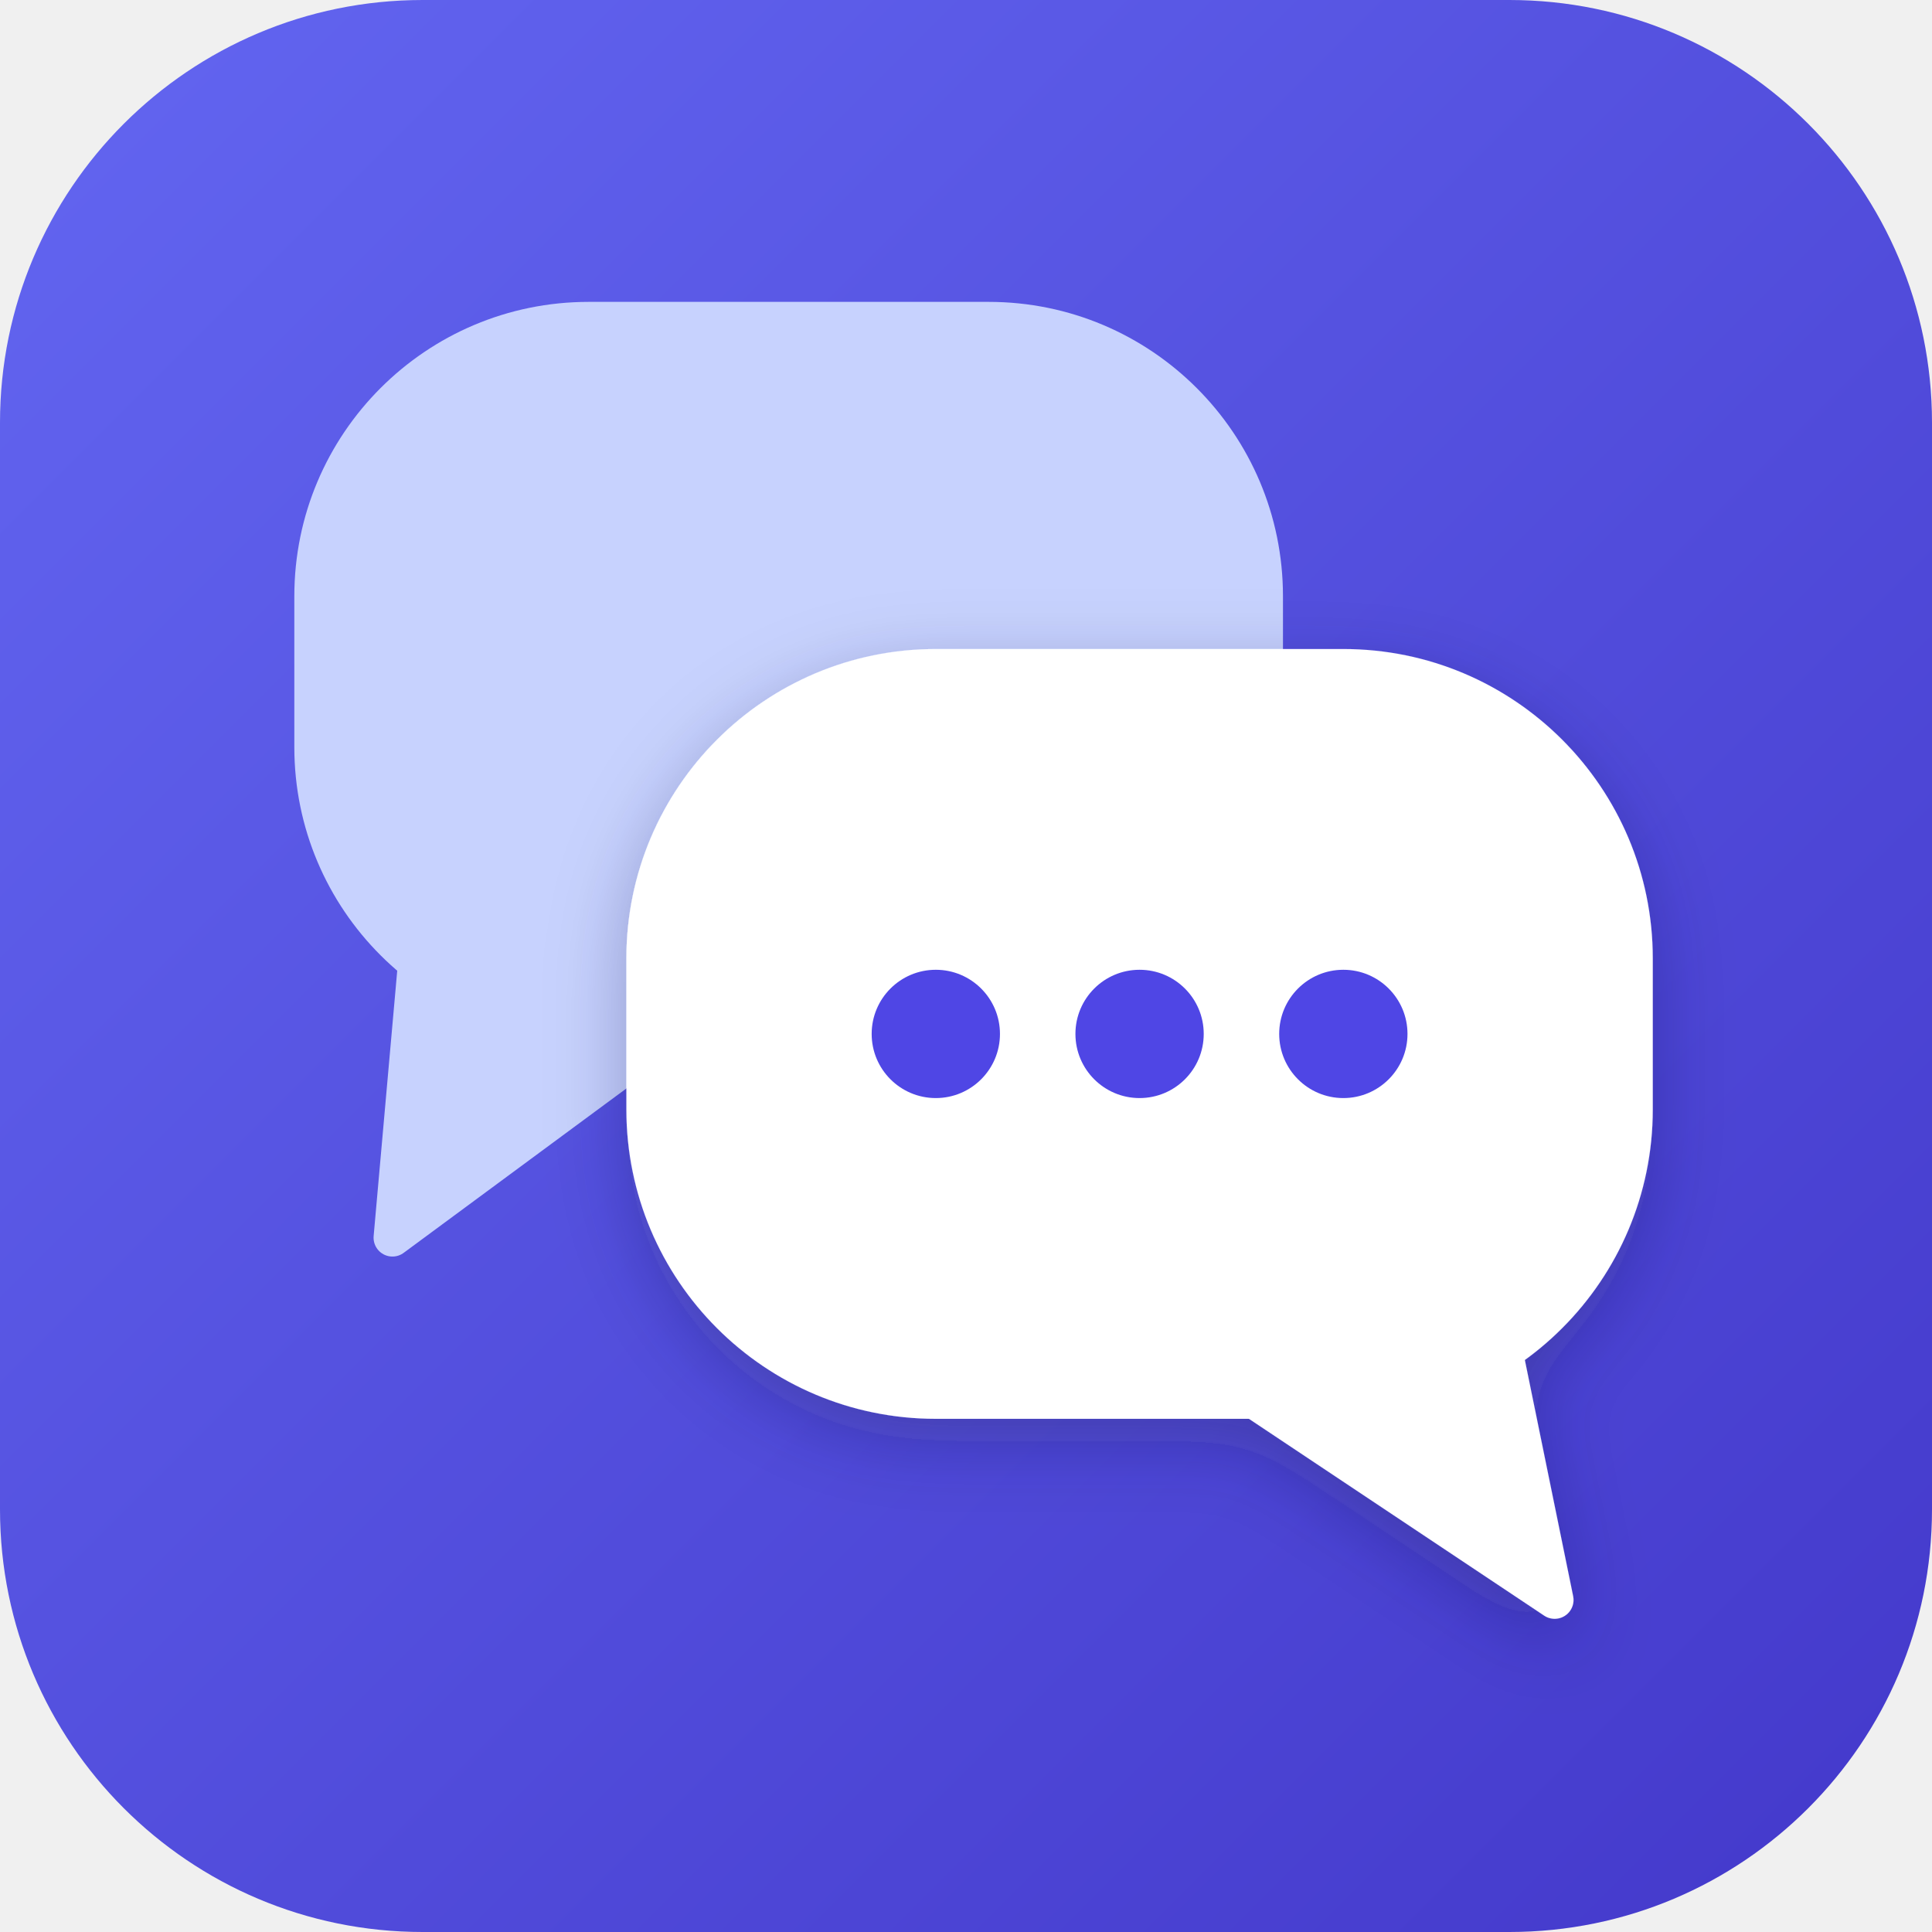
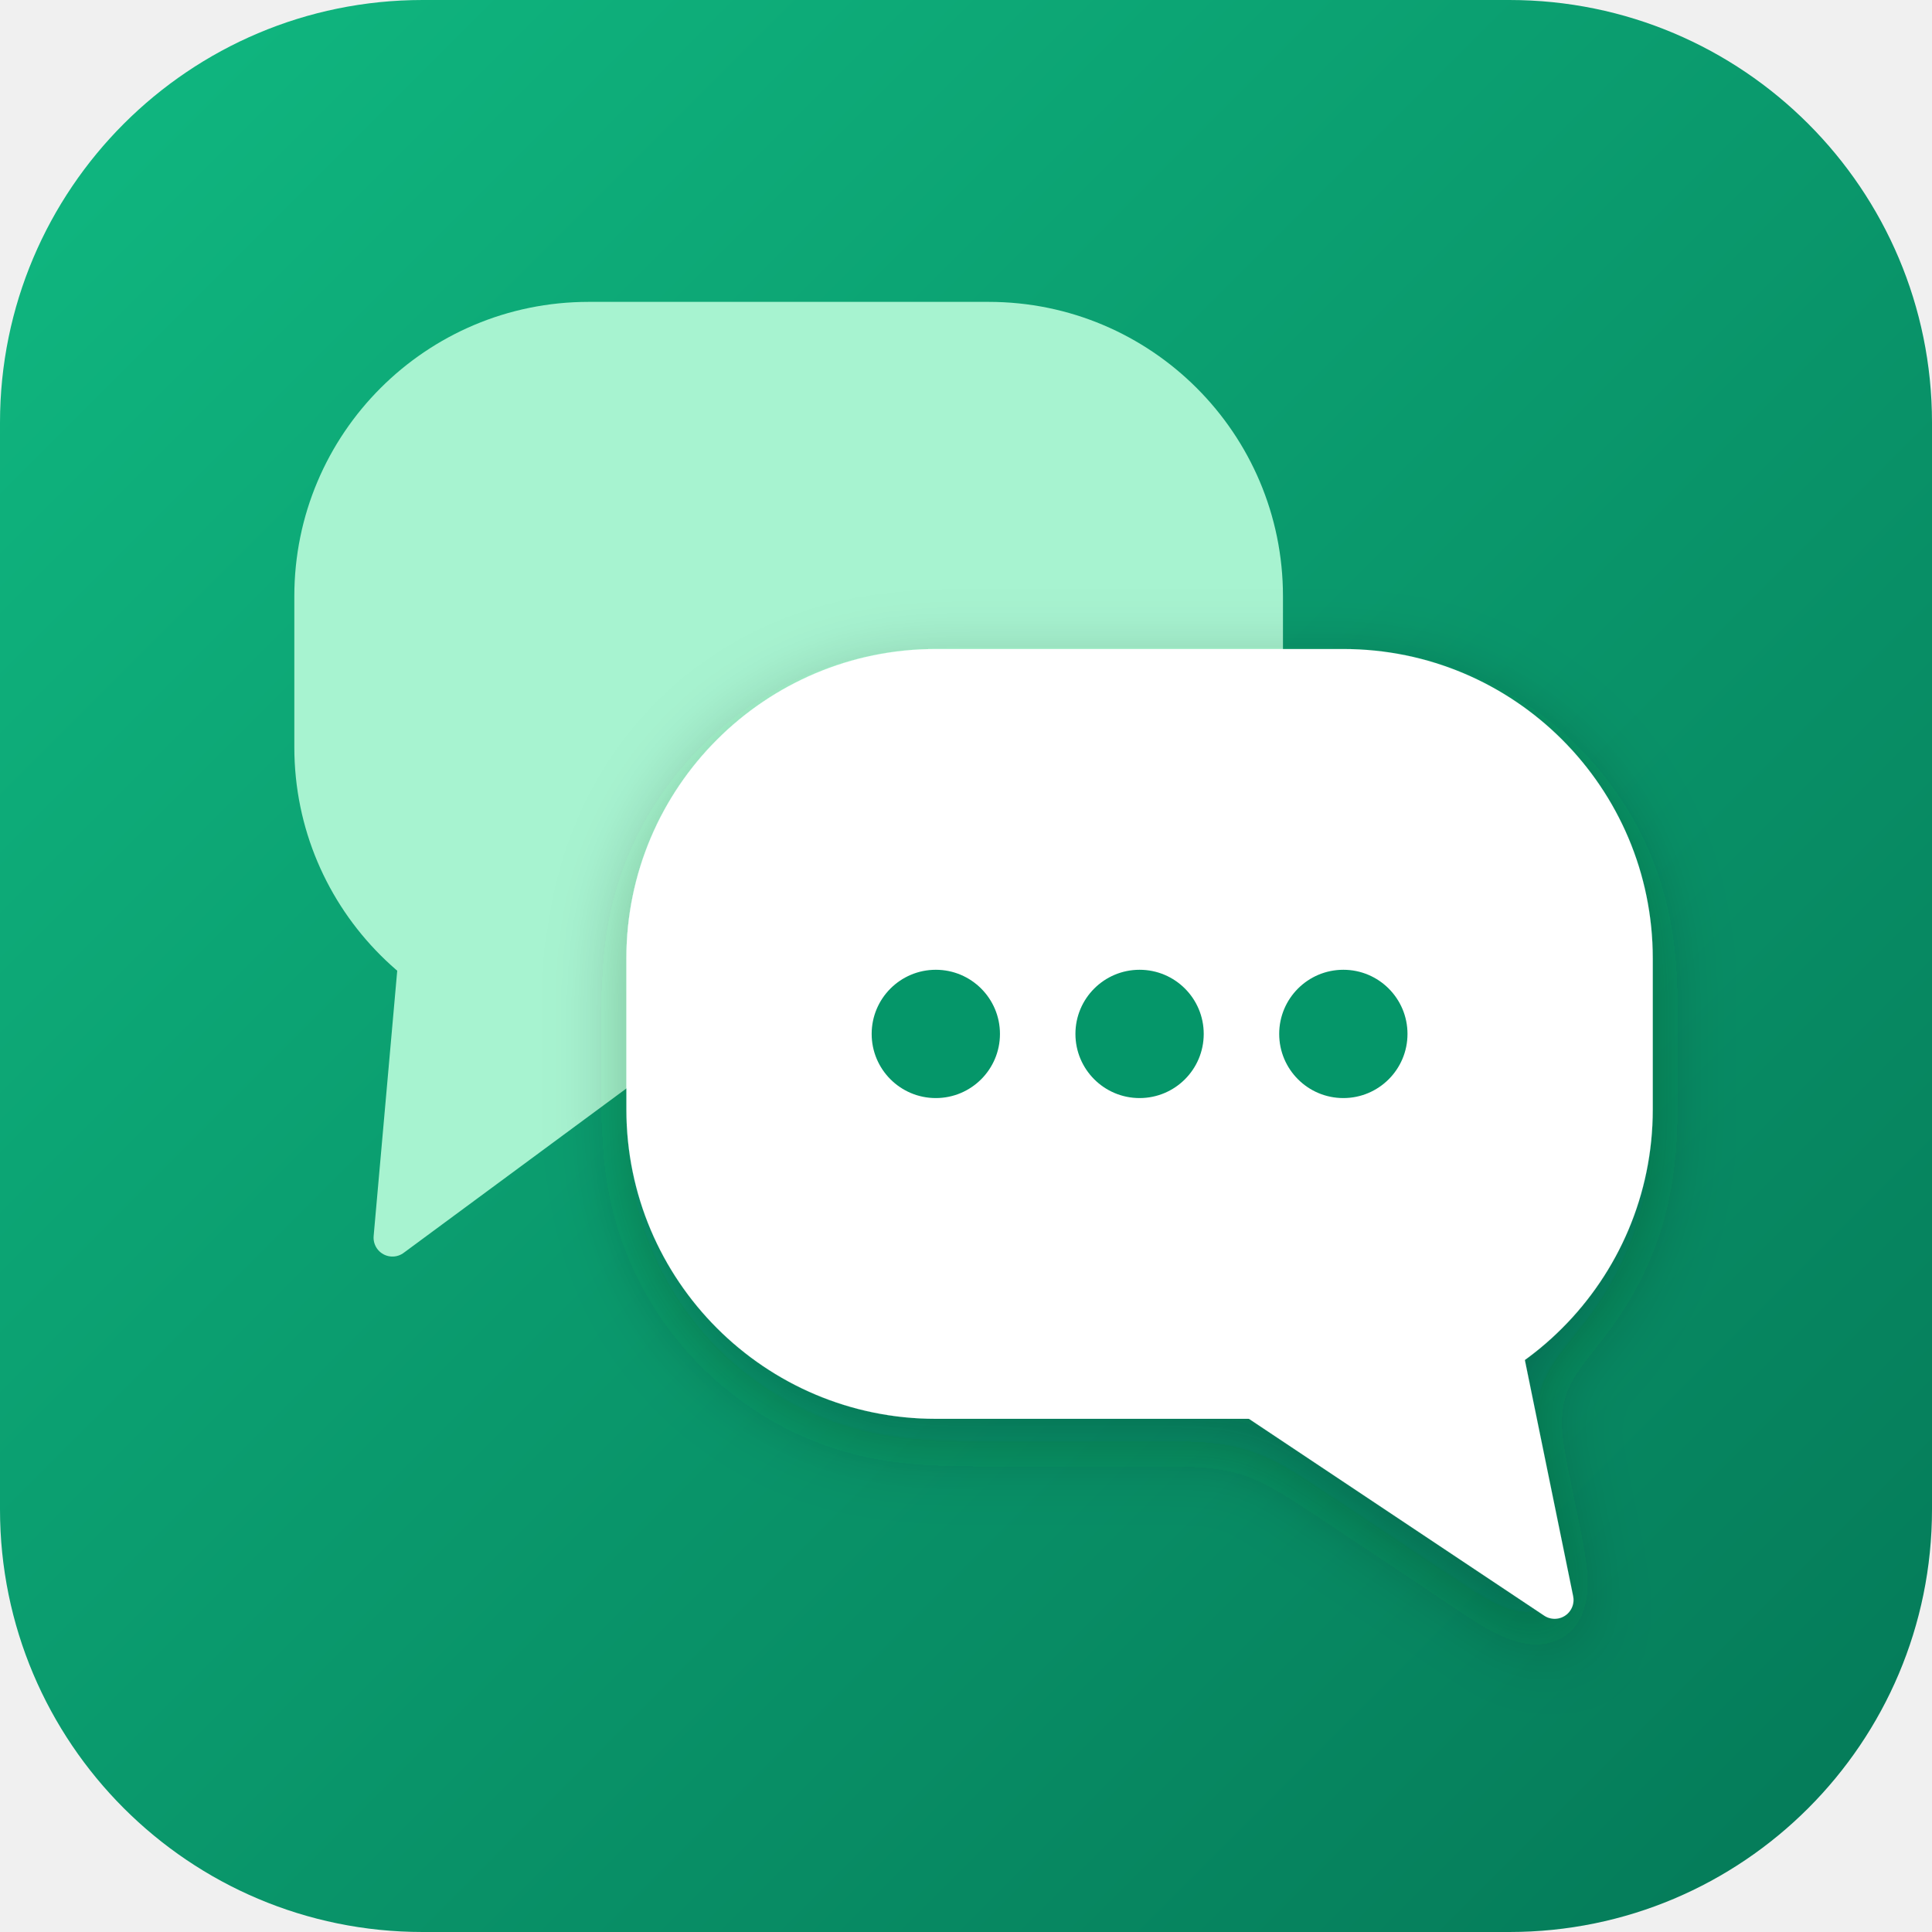
<svg xmlns="http://www.w3.org/2000/svg" viewBox="0 0 512 512">
  <defs>
    <linearGradient id="bg" x1="0" y1="0" x2="1" y2="1">
-       <stop offset="0" stop-color="#6366f1" />
-       <stop offset="1" stop-color="#4338ca" />
+       <stop offset="0" stop-color="#10b981" />
+       <stop offset="1" stop-color="#047857" />
    </linearGradient>
    <filter id="sh" x="-20%" y="-20%" width="140%" height="140%">
-       <feDropShadow dx="0" dy="6" stdDeviation="10" flood-color="#1e1b4b" flood-opacity=".28" />
+       <feDropShadow dx="0" dy="6" stdDeviation="10" flood-color="#022c22" flood-opacity=".28" />
    </filter>
  </defs>
  <rect width="512" height="512" rx="112" fill="url(#bg)" />
  <g transform="translate(256 256) scale(1) translate(-256 -280)">
-     <g fill="#c7d2fe">
+     <g fill="#a7f3d0">
      <rect x="78" y="104" width="262" height="196" rx="78" />
-       <path d="M112 262 L104 352 L188 290 Z" stroke="#c7d2fe" stroke-width="10" stroke-linejoin="round" />
+       <path d="M112 262 L104 352 L188 290 Z" stroke="#a7f3d0" stroke-width="10" stroke-linejoin="round" />
    </g>
    <g fill="#ffffff" filter="url(#sh)">
      <rect x="166" y="196" width="272" height="204" rx="82" />
      <path d="M394 360 L412 448 L322 388 Z" stroke="#fff" stroke-width="10" stroke-linejoin="round" />
    </g>
-     <g fill="#4f46e5">
+     <g fill="#059669">
      <circle cx="248" cy="298" r="17" />
      <circle cx="302" cy="298" r="17" />
      <circle cx="356" cy="298" r="17" />
    </g>
  </g>
</svg>
